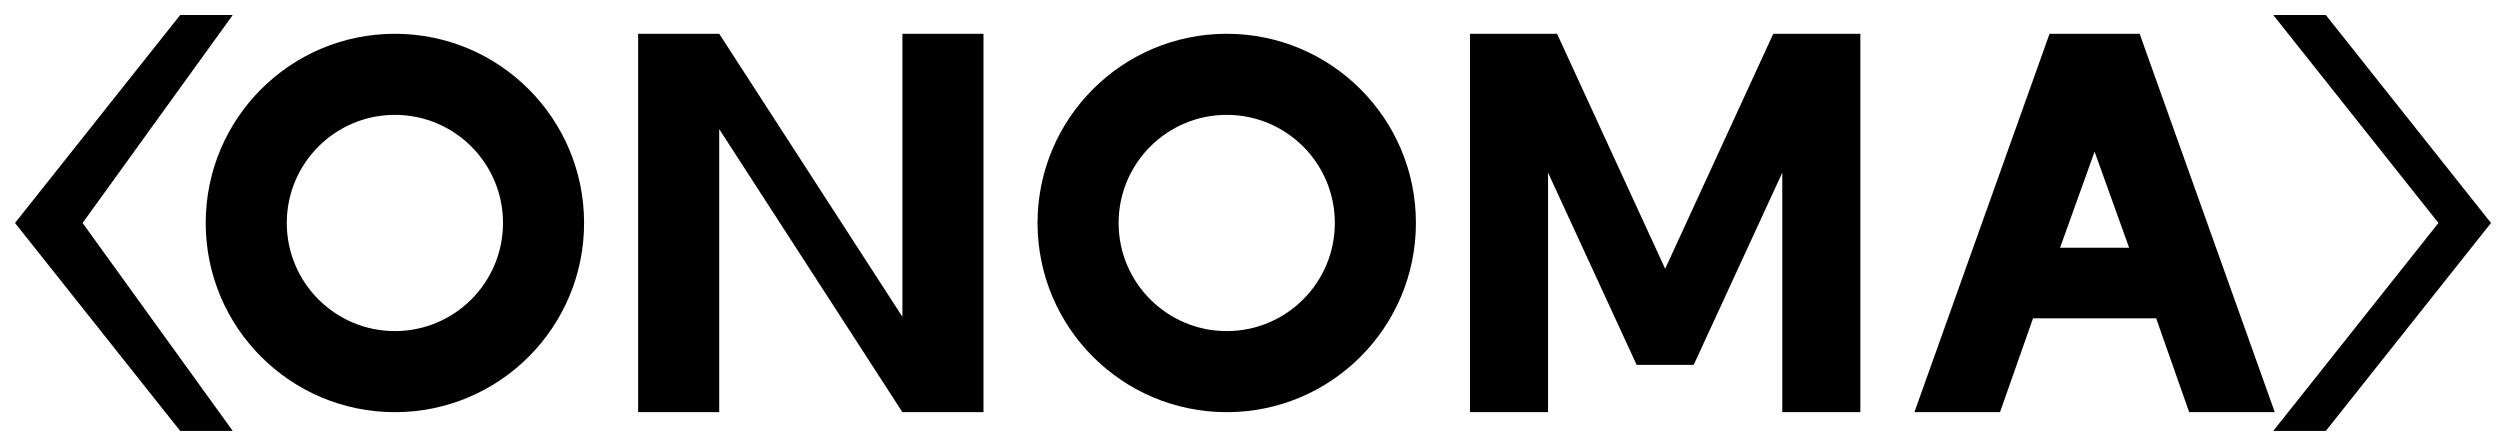
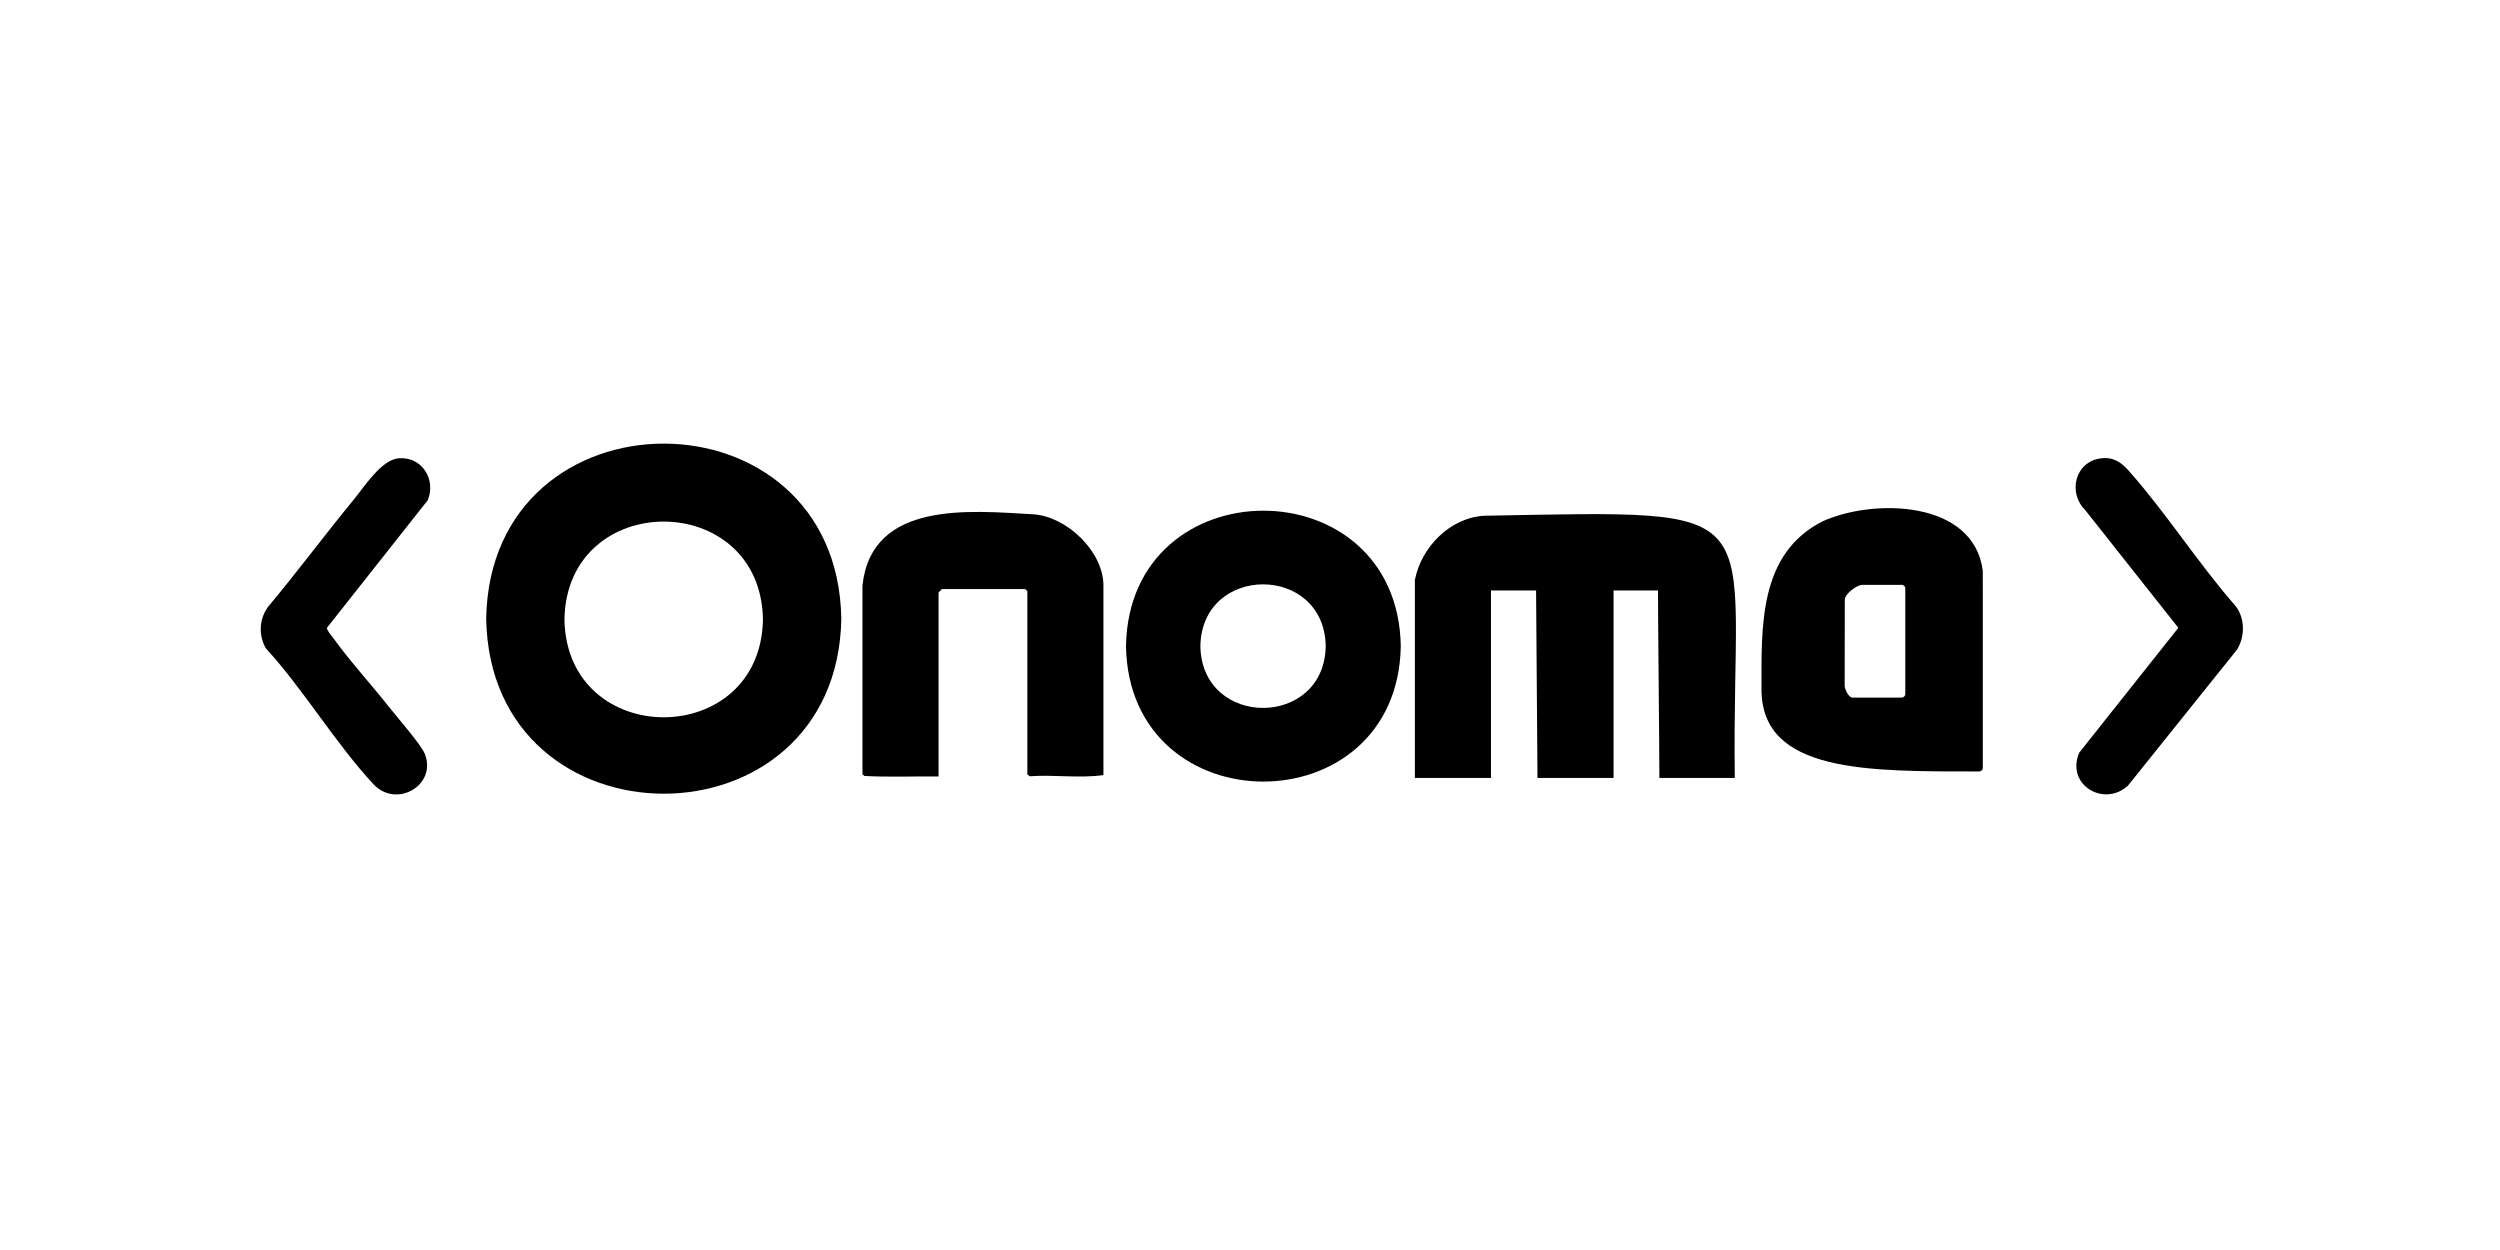
- <svg xmlns="http://www.w3.org/2000/svg" id="onoma-wordmark-logo" viewBox="70 295 1665 295">
-   <g fill="currentColor" stroke="none">
-     <path d="M 190 305 L 225 305 L 125 443.5 L 225 582 L 190 582 L 80 443.5 Z" />
-     <path fill-rule="evenodd" d="M 333 317.5 C 402.59 317.5 459 373.91 459 443.5 C 459 513.09 402.59 569.5 333 569.5 C 263.41 569.5 207 513.09 207 443.5 C 207 373.91 263.41 317.5 333 317.5 Z M 333 371.5 C 372.76 371.5 405 403.74 405 443.5 C 405 483.26 372.76 515.5 333 515.5 C 293.24 515.5 261 483.26 261 443.5 C 261 403.74 293.24 371.5 333 371.5 Z" />
-     <path d="M 495 317.5 L 549 317.5 L 671 506 L 671 317.5 L 725 317.5 L 725 569.5 L 671 569.5 L 549 381 L 549 569.5 L 495 569.5 Z" />
-     <path fill-rule="evenodd" d="M 887 317.5 C 956.59 317.5 1013 373.91 1013 443.5 C 1013 513.09 956.59 569.5 887 569.5 C 817.41 569.5 761 513.09 761 443.5 C 761 373.91 817.41 317.5 887 317.5 Z M 887 371.5 C 926.76 371.5 959 403.74 959 443.5 C 959 483.26 926.76 515.5 887 515.5 C 847.24 515.5 815 483.26 815 443.5 C 815 403.74 847.24 371.5 887 371.5 Z" />
-     <path d="M 1049 317.5 L 1107 317.5 L 1179 474 L 1251 317.5 L 1309 317.5 L 1309 569.5 L 1257 569.5 L 1257 410 L 1198 538 L 1160 538 L 1101 410 L 1101 569.5 L 1049 569.5 Z" />
-     <path fill-rule="evenodd" d="M 1435 317.5 L 1495 317.5 L 1585 569.5 L 1528 569.5 L 1506 507 L 1424 507 L 1402 569.5 L 1345 569.5 Z M 1465 396 L 1442 460 L 1488 460 Z" />
-     <path d="M 1584 305 L 1619 305 L 1729 443.5 L 1619 582 L 1584 582 L 1694 443.5 Z" />
-   </g>
+ <svg xmlns="http://www.w3.org/2000/svg" id="Layer_1" viewBox="0 0 1774 887">
+   <path d="M597,439c-2.83,165.63-249.2,165.6-252,0,2.83-165.62,249.2-165.6,252,0ZM541.39,439.55c-1.58-92.58-139.29-92.56-140.86,0,1.58,92.58,139.29,92.56,140.86,0Z" />
+   <path d="M1090,419h-32v133h-54v-140.5c4.48-23.18,24.96-44.26,49.46-45.54,210.43-3.7,175.01-9.62,177.54,186.04h-53.5c0-19.3-1-114-1-133h-31.5v133h-54" />
+   <path d="M994,458.5c-2.19,128.16-192.83,128.14-195,0,2.19-128.16,192.83-128.14,195,0ZM940.73,458.5c-1-58.46-87.96-58.45-88.94,0,1,58.46,87.96,58.45,88.94,0Z" />
+   <path d="M1407,544.88c0,1.46-1.22,2.55-2.68,2.55-78.88,0-154.37,1.1-154.37-58.28,0-44.82-1.94-95.93,43.03-119.07,36.11-16.54,107.45-15.39,114,34.85.09,5.35-.02,120.39.02,139.95ZM1349.44,495c1.41,0,2.56-1.15,2.56-2.56v-74.88c.03-1.37-1.18-2.59-2.56-2.56,0,0-27.94,0-27.94,0-3.76,0-12.44,6.38-12.44,10.56,0,18.75-.08,41.18-.08,60.97,0,2.54,2.79,8.48,5.52,8.48h34.94Z" />
+   <path d="M783,550c-17.46,2.42-35.02-.42-52.34.84l-1.66-1.34v-130l-1.5-1.5h-59c-.18,0-2.5,2.32-2.5,2.5v130.5c-17.48-.22-35.11.55-52.54-.37l-1.46-1.13v-134c6.45-60.63,76.82-53.04,121.54-50.54,23.59,1.72,49.46,26.45,49.46,50.54v134.5Z" />
+   <path d="M282.79,325.21c16.55-1.46,26.87,14.99,20.71,29.8l-71.49,90.47c-.07,2.01,3.29,5.62,4.59,7.42,11.88,16.52,26.67,32.54,39.35,48.65,5.51,7,22.97,26.92,25.53,33.47,8.68,22.28-20.25,38.85-36.46,21.46-26.95-28.93-49.47-67.03-76.46-96.54-5.22-9.32-4.64-20.62,1.6-29.26,20.83-24.93,40.23-51.06,60.85-76.15,7.63-9.29,19.63-28.24,31.77-29.32Z" />
+   <path d="M1490.77,325.25c9.1-1.12,14.51,2.83,20.21,9.27,26.31,29.74,49.08,65.51,75.43,95.57,6.76,8.67,6.66,21.65,1.02,30.84l-77.44,96.56c-17.14,15.72-44.47-.9-34.49-23.49l70.25-88.51-66.14-83.59c-12.54-12.47-7-34.42,11.16-36.64Z" />
</svg>
